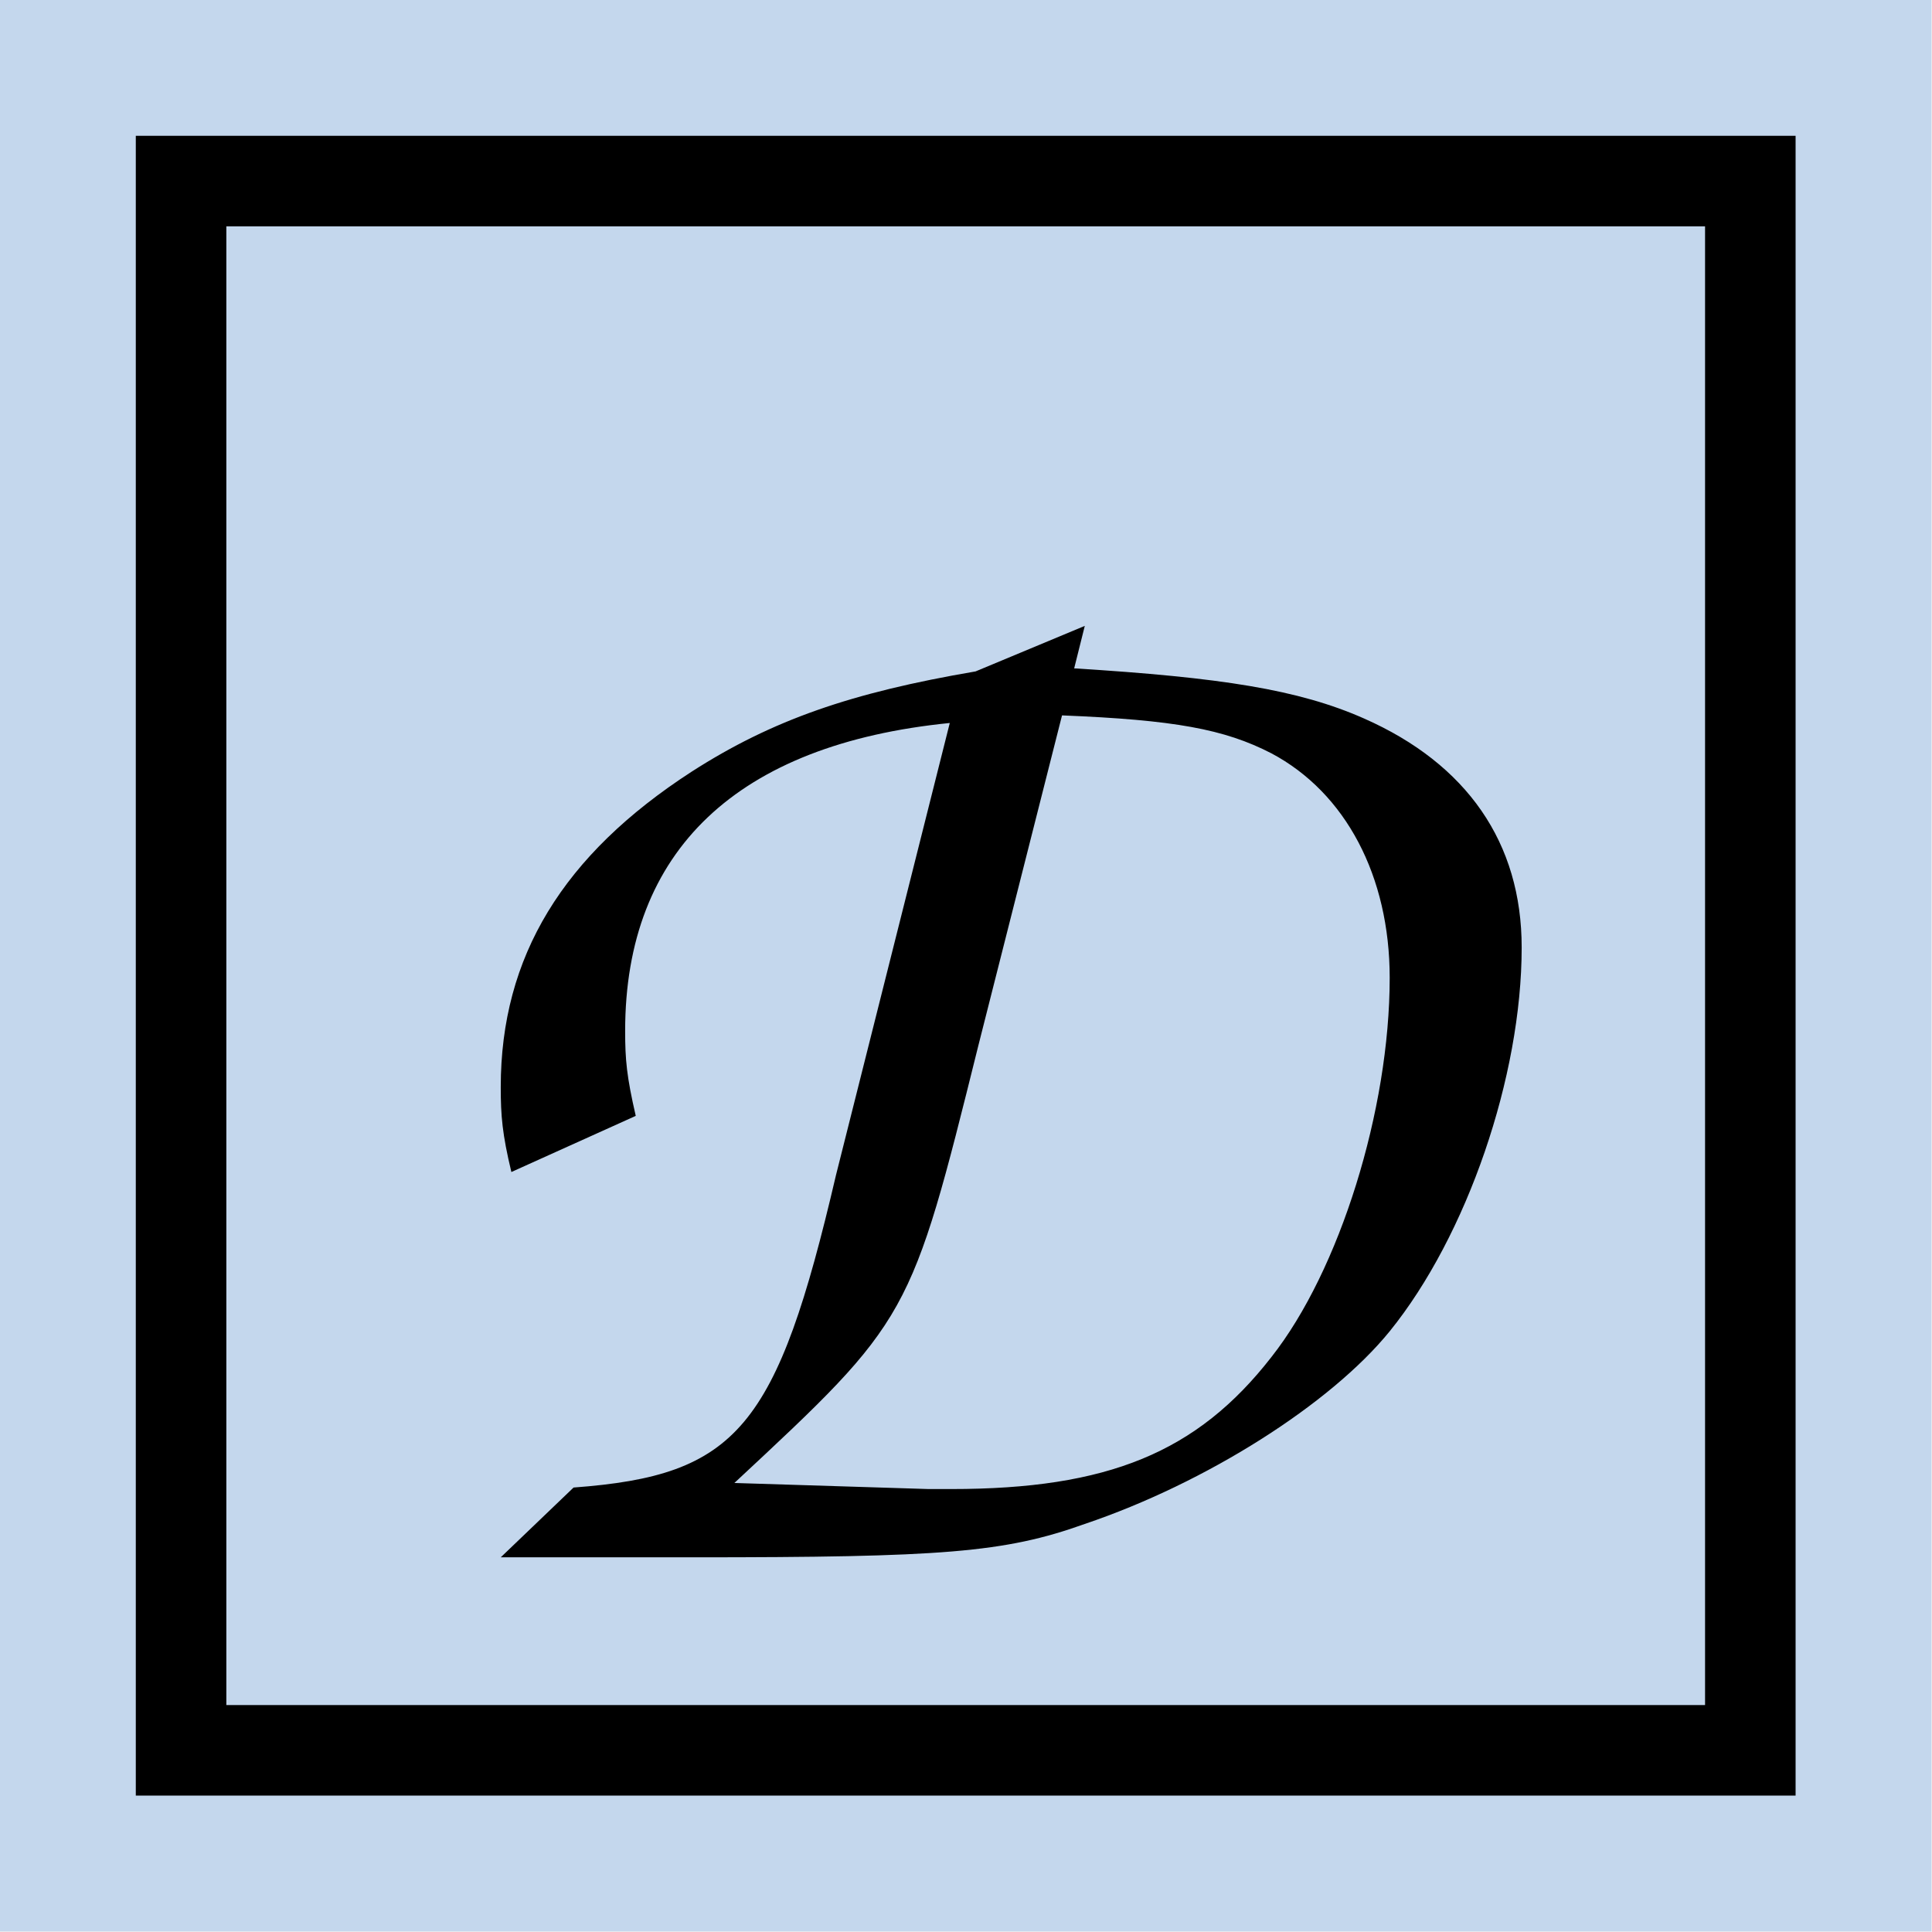
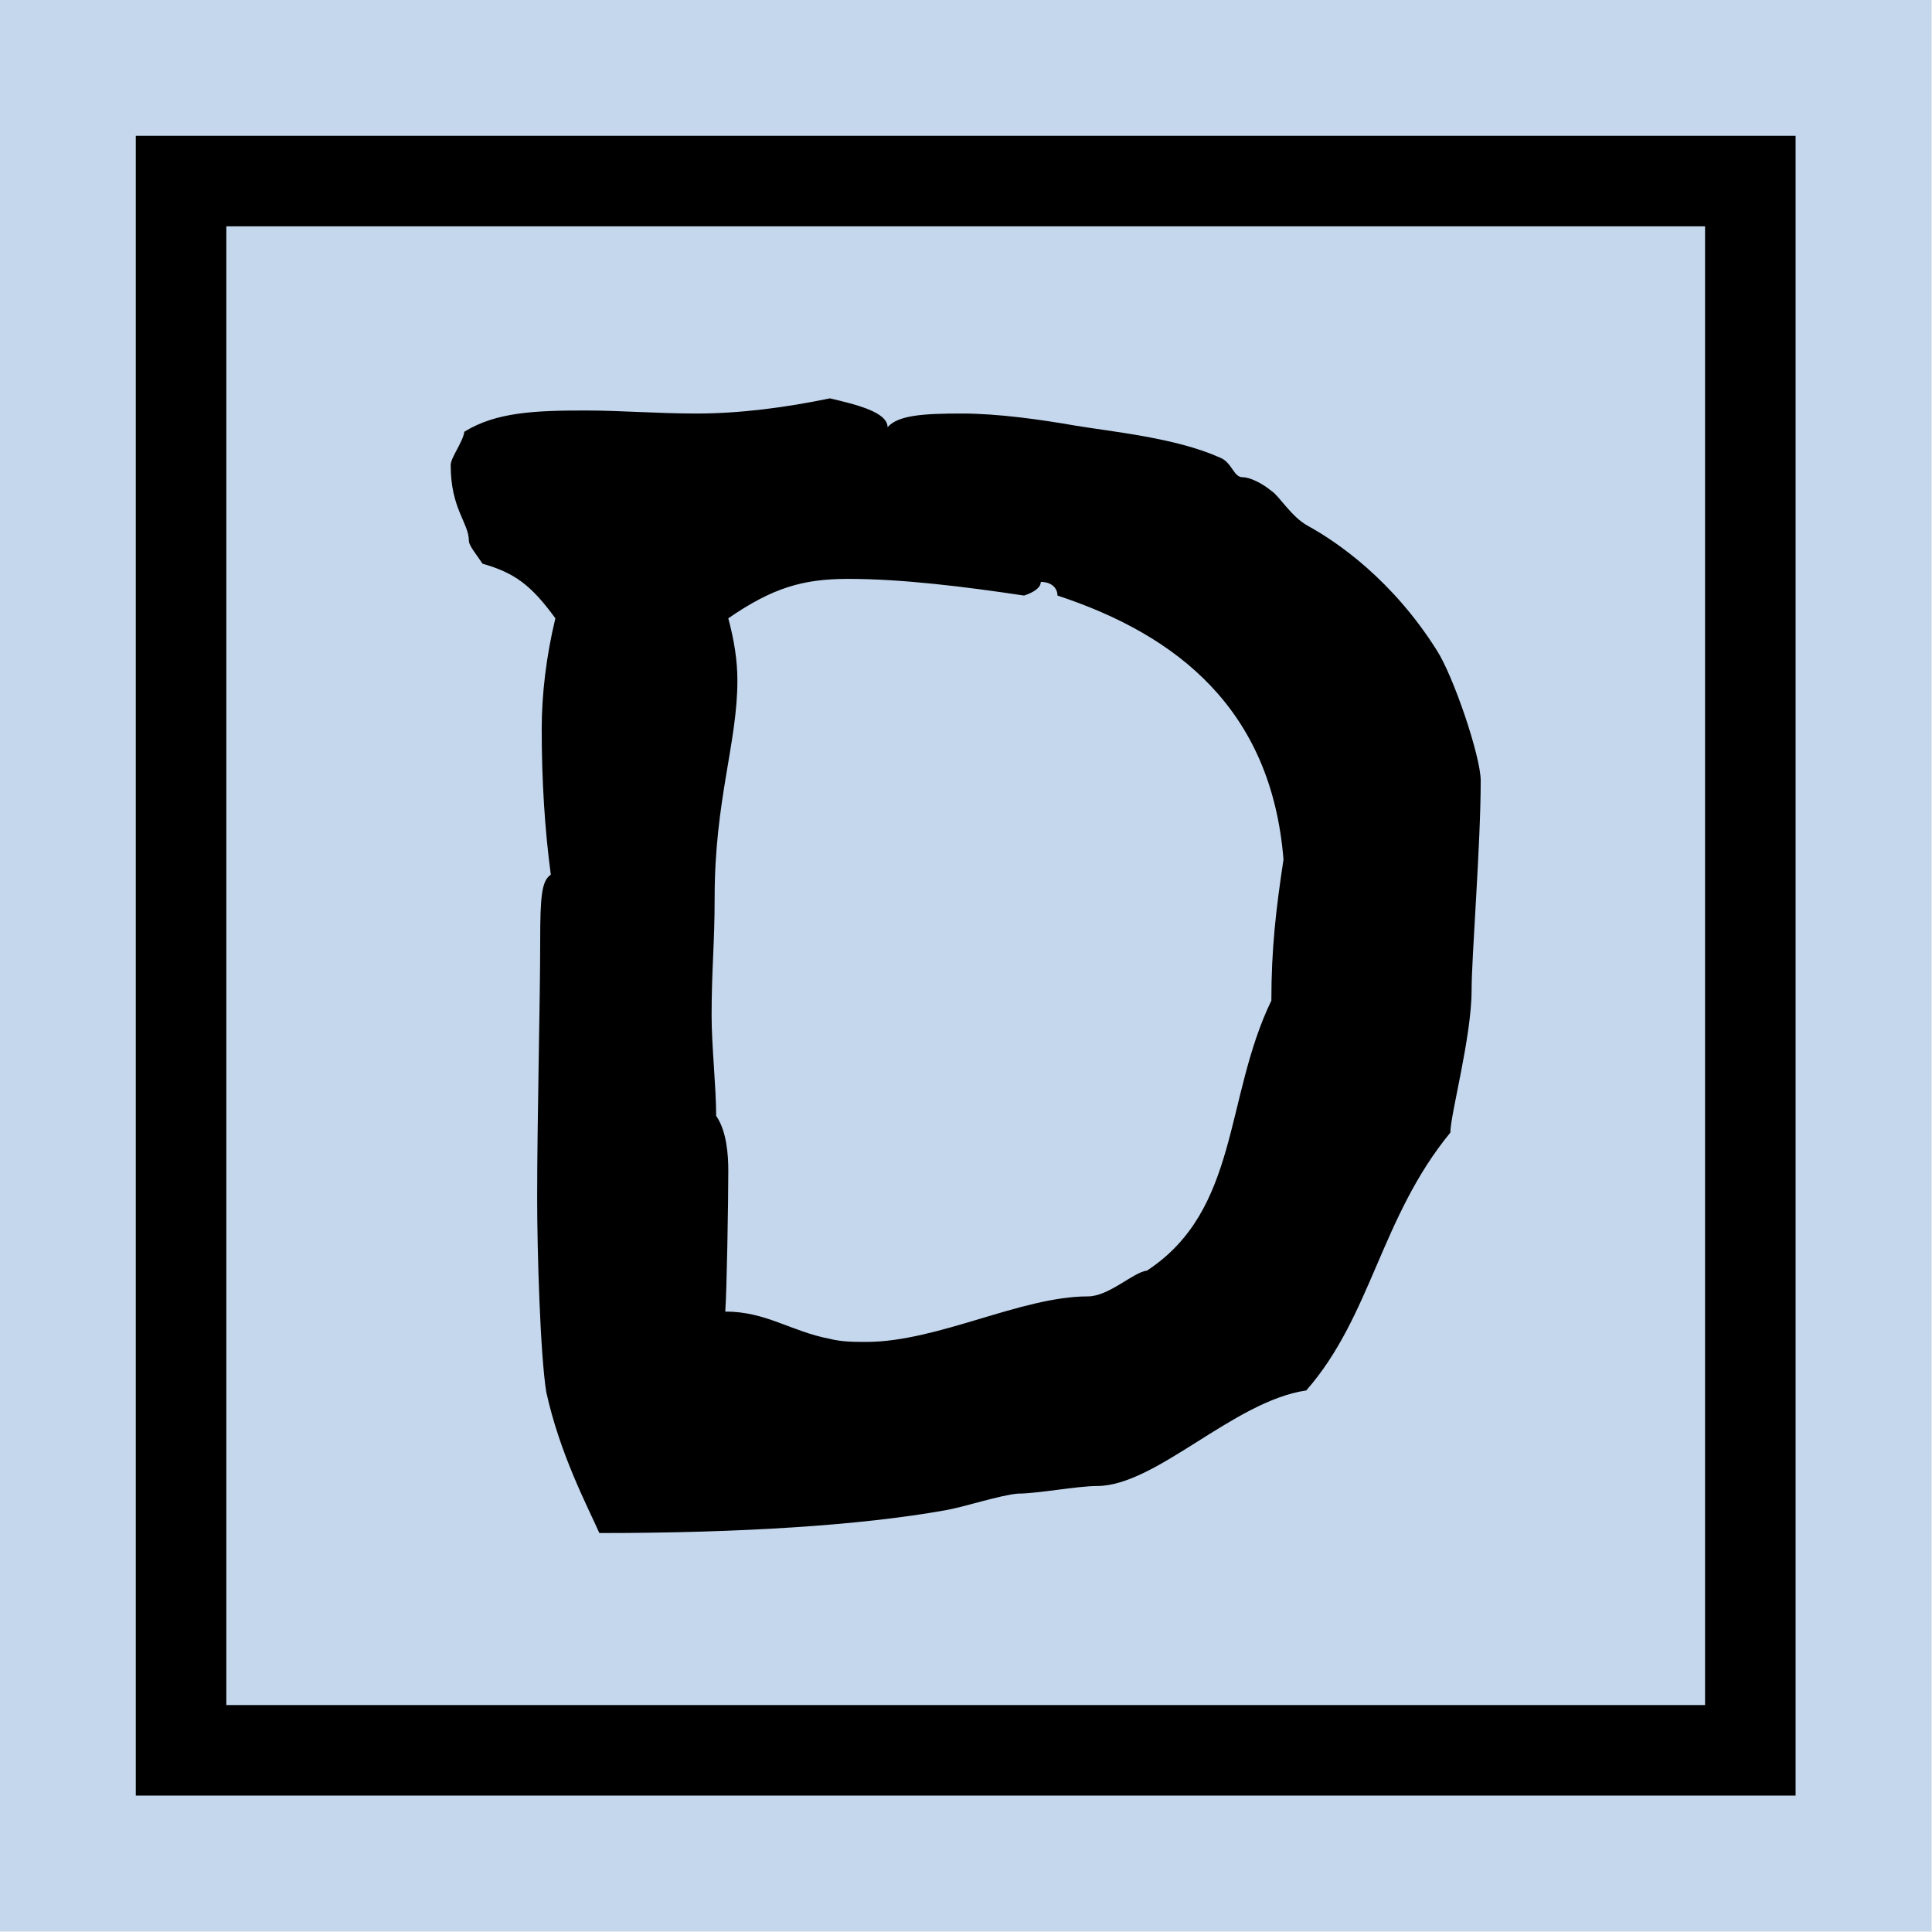
<svg xmlns="http://www.w3.org/2000/svg" width="100%" height="100%" viewBox="0 0 2134 2134" version="1.1" xml:space="preserve" style="fill-rule:evenodd;clip-rule:evenodd;stroke-linecap:round;stroke-linejoin:round;stroke-miterlimit:1.5;">
  <style>
    .bg { fill: #c4d7ed; }
    .fgs { stroke: #000; }
    .fgt { fill: #000; }
    @media (prefers-color-scheme: dark) {
      .bg { fill: #132842; }
      .fgs { stroke: #fff; }
      .fgt { fill: #fff; }
    }
  </style>
  <g id="Layer1">
    <rect class="bg" x="0" y="0" width="2133.33" height="2133.33" />
    <rect class="fgs" x="200" y="200" width="1733.33" height="1733.33" style="fill:none;stroke-width:100px;stroke-linecap:square;stroke-linejoin:miter;" />
-     <text class="fgt" x="409.008px" y="1720.14px" style="font-family:'SketchnoteText', 'Sketchnote Text', cursive;font-size:1675.57px;">D</text>
+     <path class="fgt" d="M662.018,1693.33c155.827,-0 288.197,-8.378 382.029,-25.134c20.106,-3.351 60.32,-16.755 80.427,-18.431c21.782,0 65.347,-8.378 87.129,-8.378c65.347,0 150.801,-93.831 231.228,-105.56c72.049,-82.103 82.103,-191.015 159.179,-284.846c-0,-20.107 23.457,-105.561 23.457,-157.503c0,-36.863 10.054,-160.854 10.054,-231.228c-0,-26.809 -30.16,-115.614 -48.592,-144.099c-48.591,-77.076 -108.911,-118.965 -142.423,-137.396c-18.431,-10.053 -31.835,-33.511 -40.213,-38.538c-10.053,-8.378 -23.458,-15.08 -31.836,-15.08c-10.053,-0 -11.729,-16.756 -25.133,-21.782c-48.592,-21.783 -118.965,-28.485 -159.179,-35.187c-38.538,-6.703 -85.454,-13.405 -125.667,-13.405c-41.889,0 -70.374,1.676 -82.103,15.08c0,-16.755 -35.187,-25.133 -63.671,-31.835c-48.592,10.053 -98.859,16.755 -147.45,16.755c-43.565,0 -83.778,-3.351 -122.316,-3.351c-55.294,0 -98.859,1.676 -134.045,23.458c-1.676,11.729 -15.08,28.485 -15.08,36.862c-0,48.592 20.106,63.672 20.106,83.779c0,5.026 8.378,15.08 15.08,25.133c35.187,10.053 53.618,23.458 80.427,60.32c-10.053,41.889 -15.08,83.779 -15.08,122.317c0,56.969 3.352,110.587 10.054,160.854c-10.054,6.702 -11.729,23.458 -11.729,73.725c-0,67.022 -3.351,196.041 -3.351,283.17c-0,58.645 3.351,172.583 10.053,214.472c15.08,68.698 45.24,125.668 58.645,155.828Zm469.158,-1035.5c10.053,-3.351 18.431,-8.378 18.431,-15.08c11.729,-0 18.431,6.702 18.431,15.08c132.37,43.565 236.255,125.667 249.659,291.548c-8.377,55.294 -13.404,98.858 -13.404,155.828c-51.943,107.236 -35.187,231.228 -137.396,298.25c-15.08,1.676 -41.889,28.485 -65.347,28.485c-73.725,-0 -165.881,50.267 -244.633,50.267c-13.404,-0 -26.809,-0 -40.213,-3.351c-43.565,-8.378 -70.374,-30.161 -115.614,-30.161c1.675,-21.782 3.351,-120.64 3.351,-155.827c-0,-16.756 -1.676,-43.565 -13.405,-60.32c0,-31.836 -5.026,-77.076 -5.026,-110.588c-0,-51.942 3.351,-78.751 3.351,-130.694c-0,-107.236 25.133,-170.907 25.133,-239.605c0,-21.783 -3.351,-43.565 -10.053,-68.699c48.591,-33.511 82.102,-43.564 132.369,-43.564c58.645,-0 127.343,8.378 194.366,18.431Z" style="fill-rule:nonzero;" />
  </g>
</svg>
